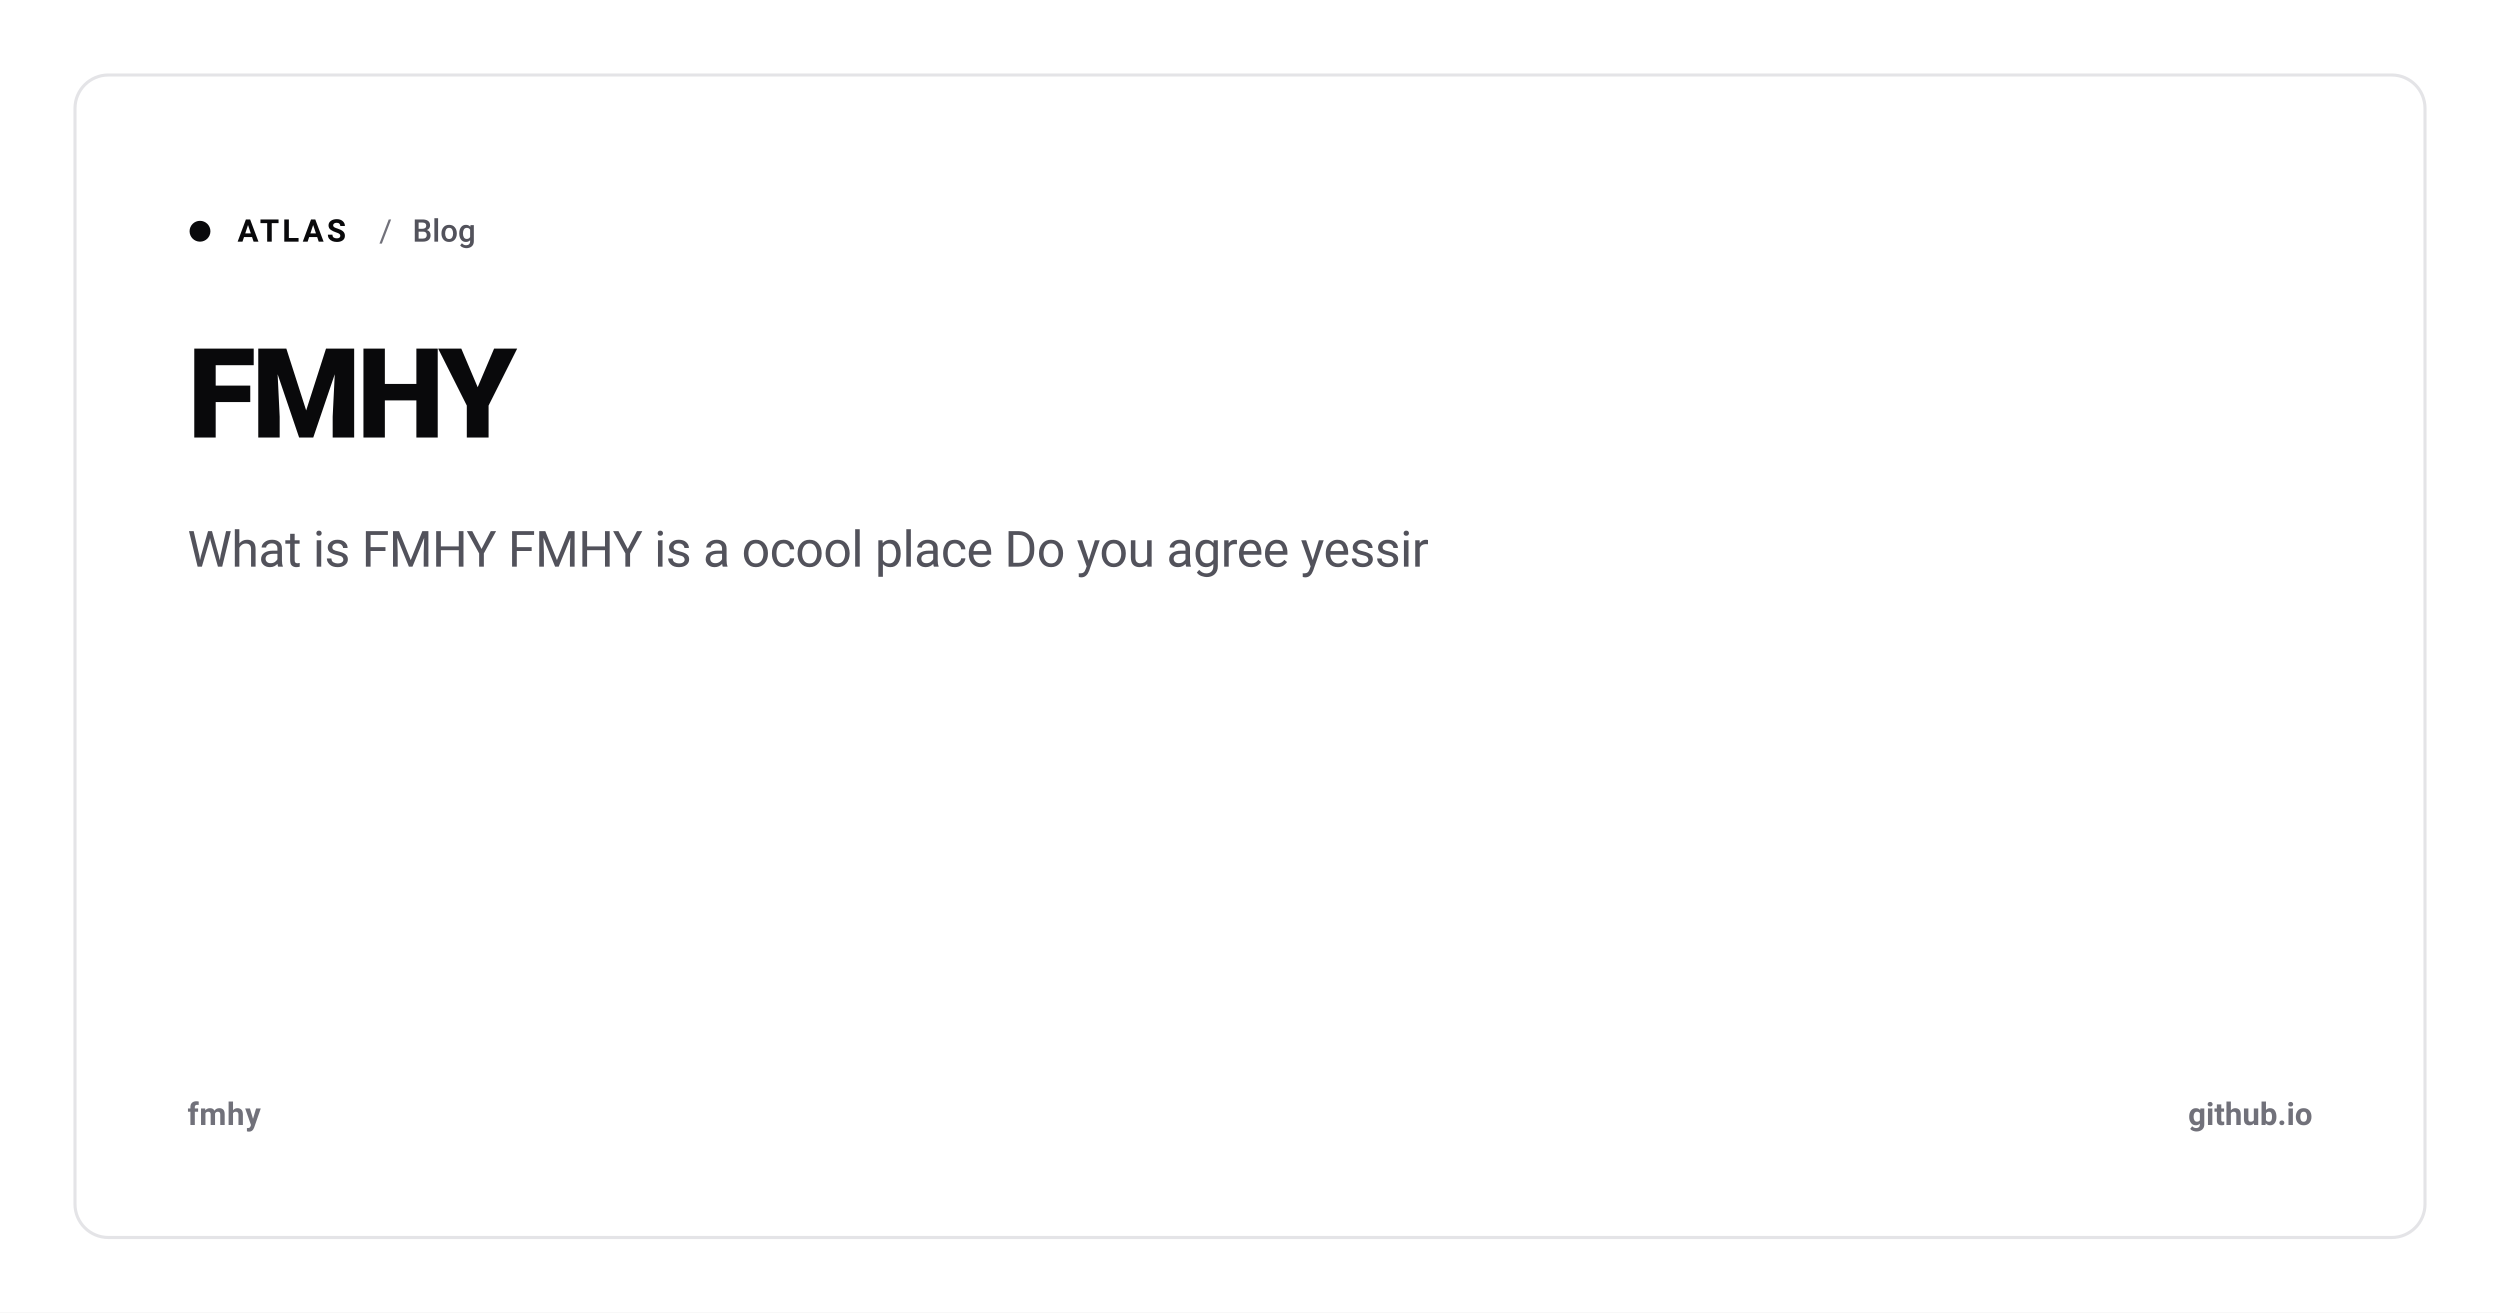
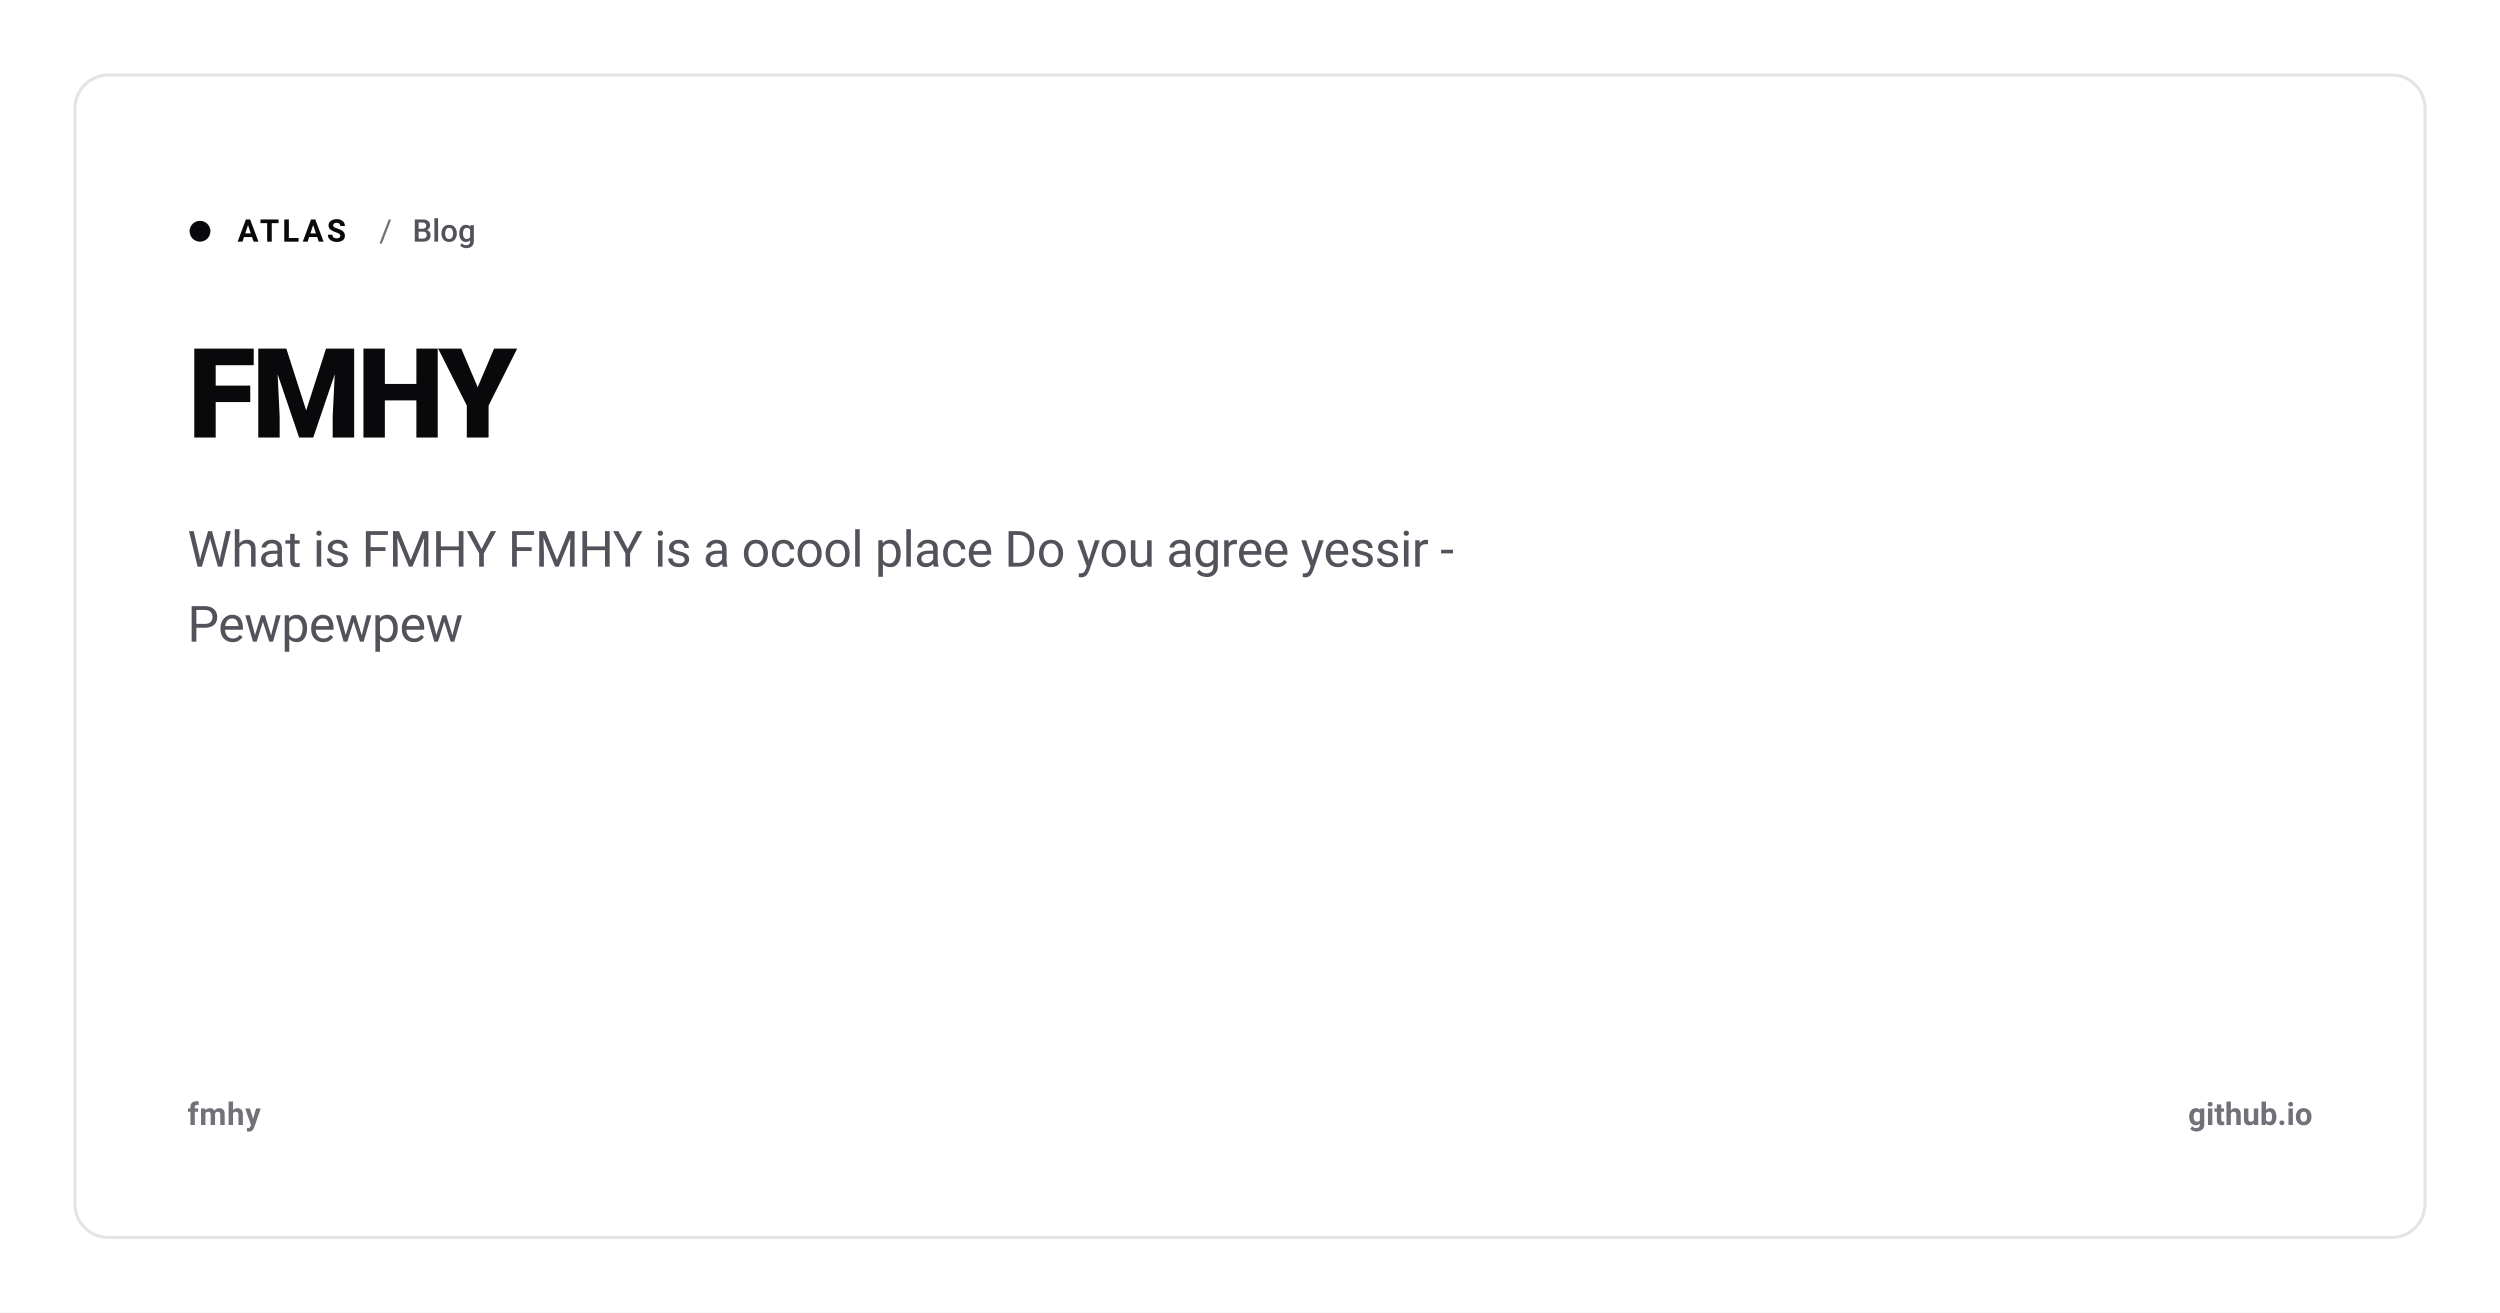
<svg xmlns="http://www.w3.org/2000/svg" width="1200" height="630" viewBox="0 0 1200 630" fill="none">
  <rect width="1200" height="630" fill="#ffffff" />
  <rect x="36" y="36" width="1128" height="558" rx="16" fill="#ffffff" stroke="#e4e4e7" stroke-width="1.5" />
  <g transform="translate(90, 105)">
    <circle cx="6" cy="6" r="5" fill="#09090b" />
    <text x="24" y="11" font-family="-apple-system, BlinkMacSystemFont, 'Segoe UI', Roboto, sans-serif" font-size="15" font-weight="700" fill="#09090b" letter-spacing="0.1em">ATLAS</text>
    <text x="92" y="11" font-family="-apple-system, BlinkMacSystemFont, 'Segoe UI', Roboto, sans-serif" font-size="15" font-weight="400" fill="#71717a">/</text>
    <text x="108" y="11" font-family="-apple-system, BlinkMacSystemFont, 'Segoe UI', Roboto, sans-serif" font-size="15" font-weight="500" fill="#52525b">Blog</text>
  </g>
  <text x="90" y="210" font-family="-apple-system, BlinkMacSystemFont, 'Segoe UI', Roboto, sans-serif" font-size="60" font-weight="800" fill="#09090b" letter-spacing="-0.035em">FMHY</text>
-   <text x="90" y="272" font-family="-apple-system, BlinkMacSystemFont, 'Segoe UI', Roboto, sans-serif" font-size="24" font-weight="400" fill="#52525b" letter-spacing="-0.01em">What is FMHY FMHY is a ocool place Do you agree yessir</text>
+   <text x="90" y="272" font-family="-apple-system, BlinkMacSystemFont, 'Segoe UI', Roboto, sans-serif" font-size="24" font-weight="400" fill="#52525b" letter-spacing="-0.01em">What is FMHY FMHY is a ocool place Do you agree yessir -</text>
+   <text x="90" y="308" font-family="-apple-system, BlinkMacSystemFont, 'Segoe UI', Roboto, sans-serif" font-size="24" font-weight="400" fill="#52525b" letter-spacing="-0.01em">Pewpewpew</text>
  <g transform="translate(90, 540)">
    <text x="0" y="0" font-family="-apple-system, BlinkMacSystemFont, 'Segoe UI', Roboto, sans-serif" font-size="15" font-weight="600" fill="#71717a" letter-spacing="0.02em">fmhy</text>
  </g>
  <text x="1110" y="540" font-family="-apple-system, BlinkMacSystemFont, 'Segoe UI', Roboto, sans-serif" font-size="15" font-weight="600" fill="#71717a" text-anchor="end">github.io</text>
</svg>
